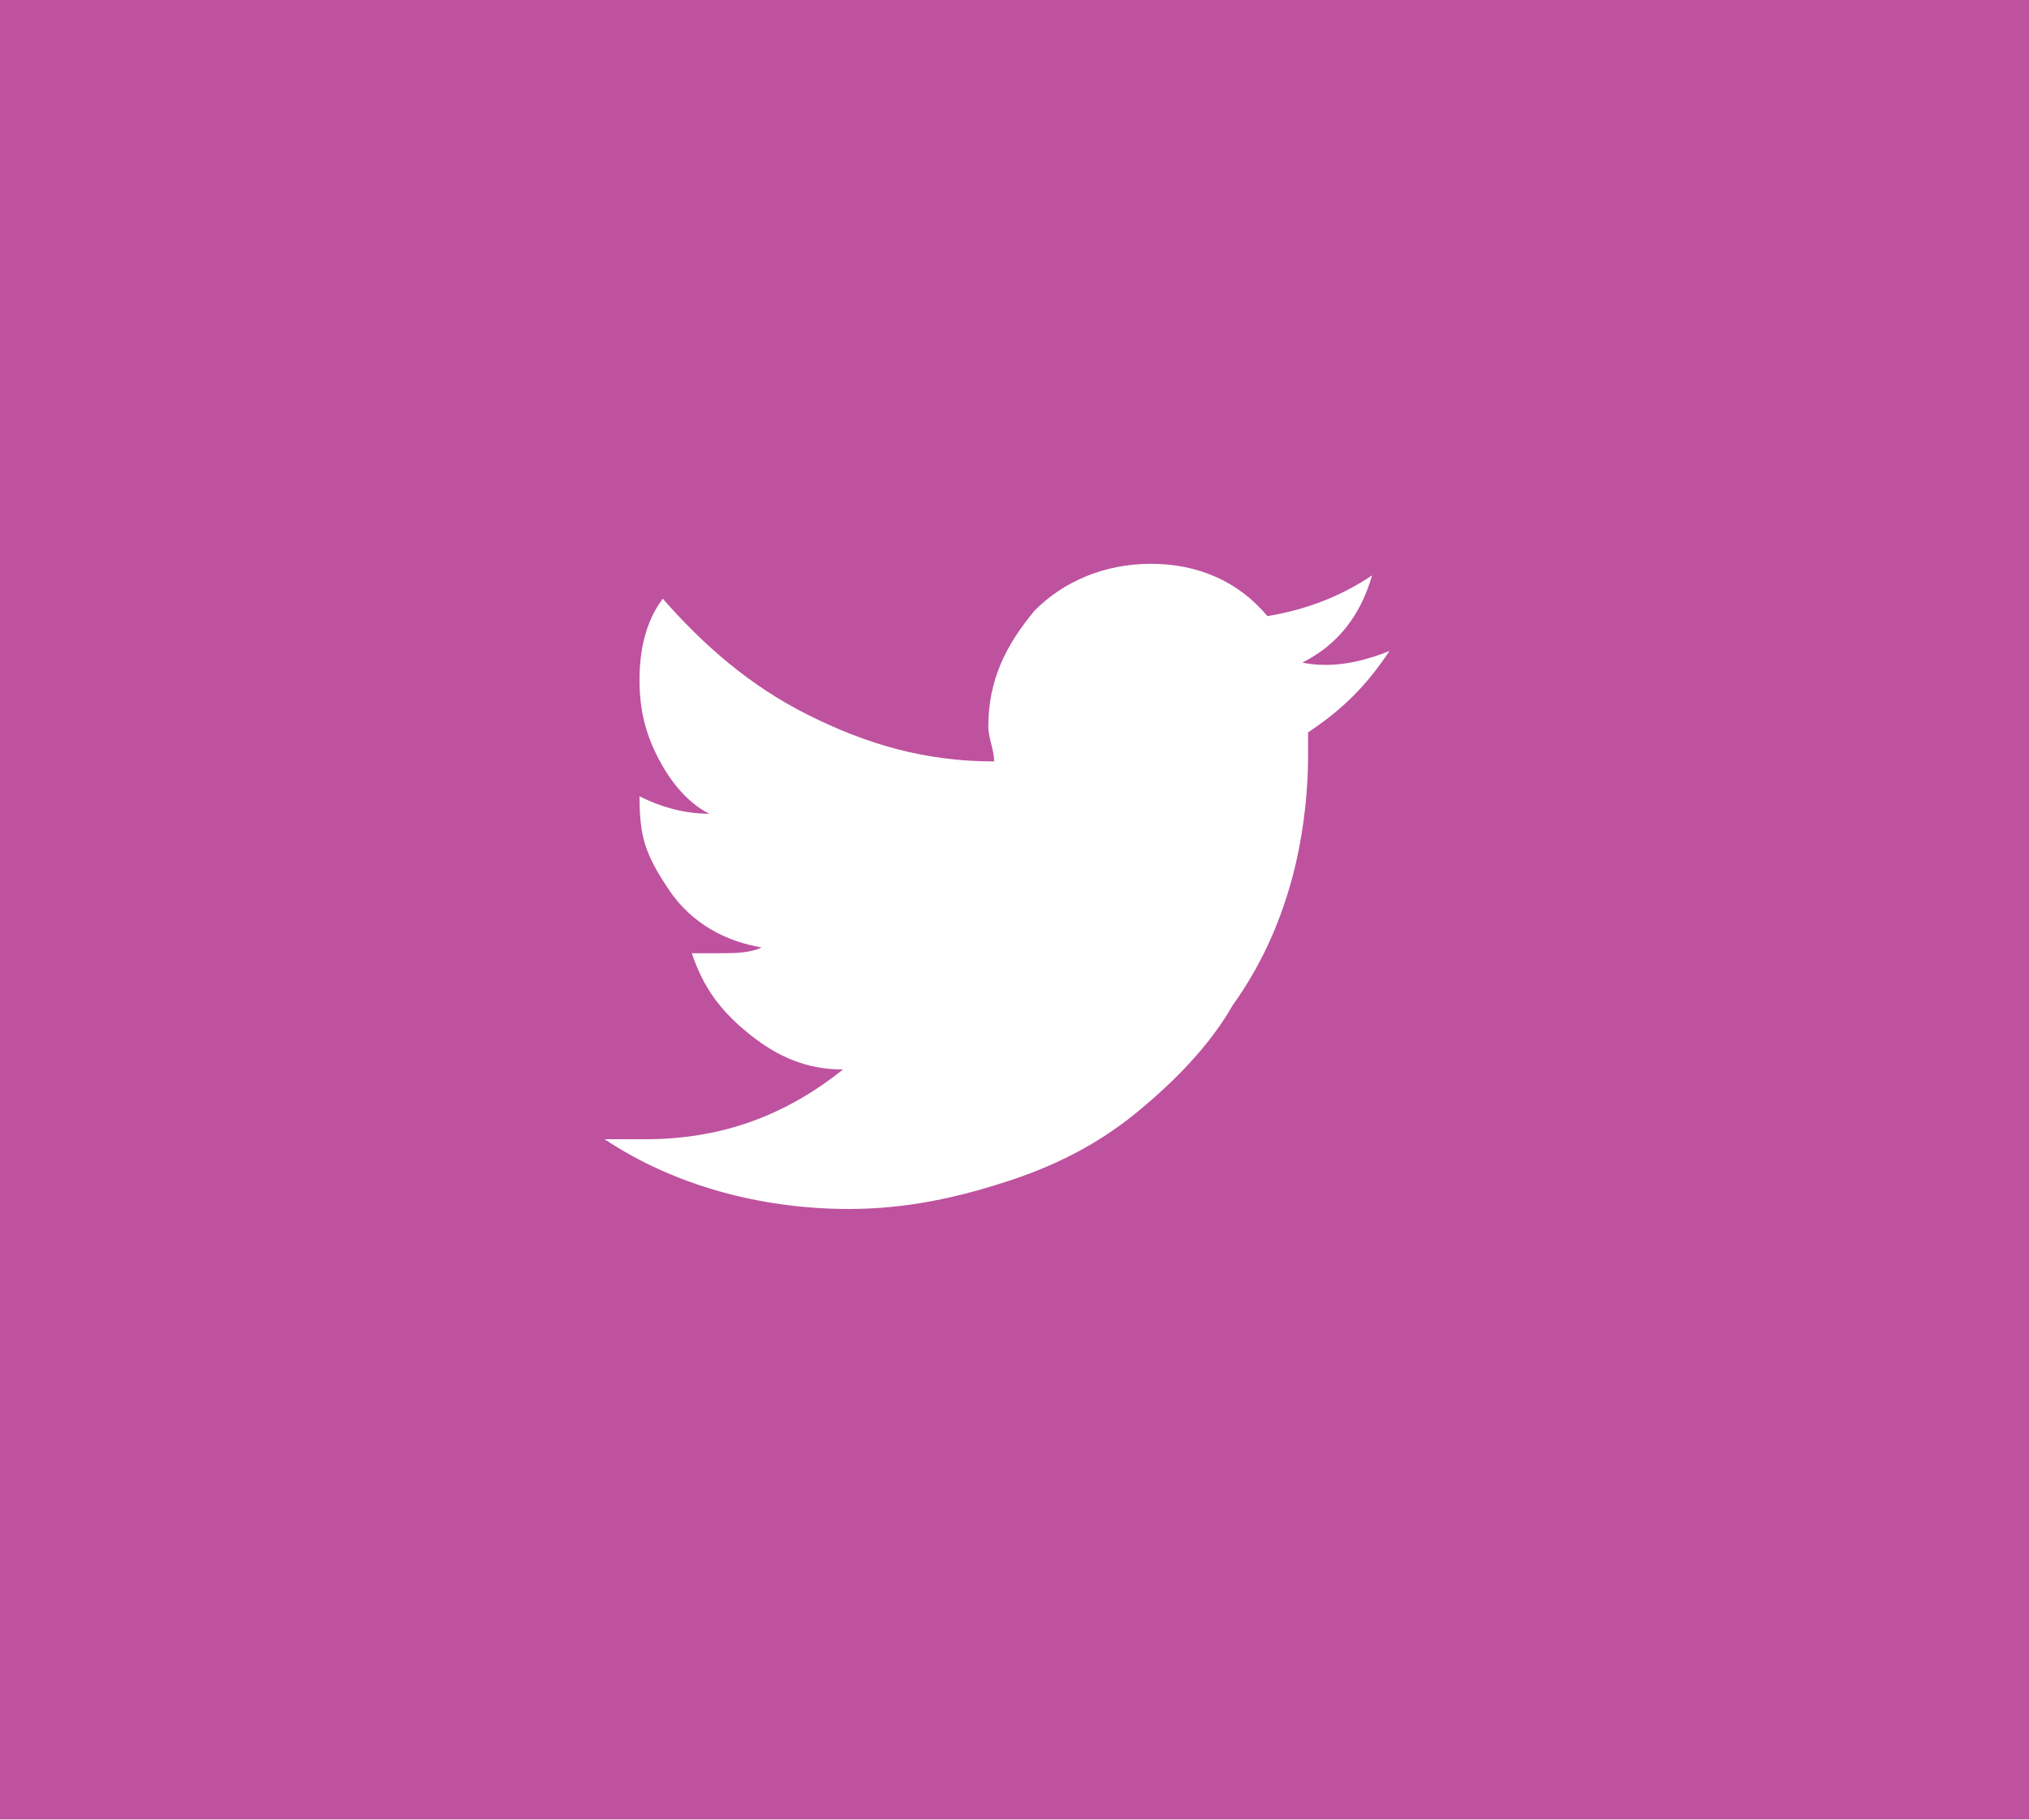
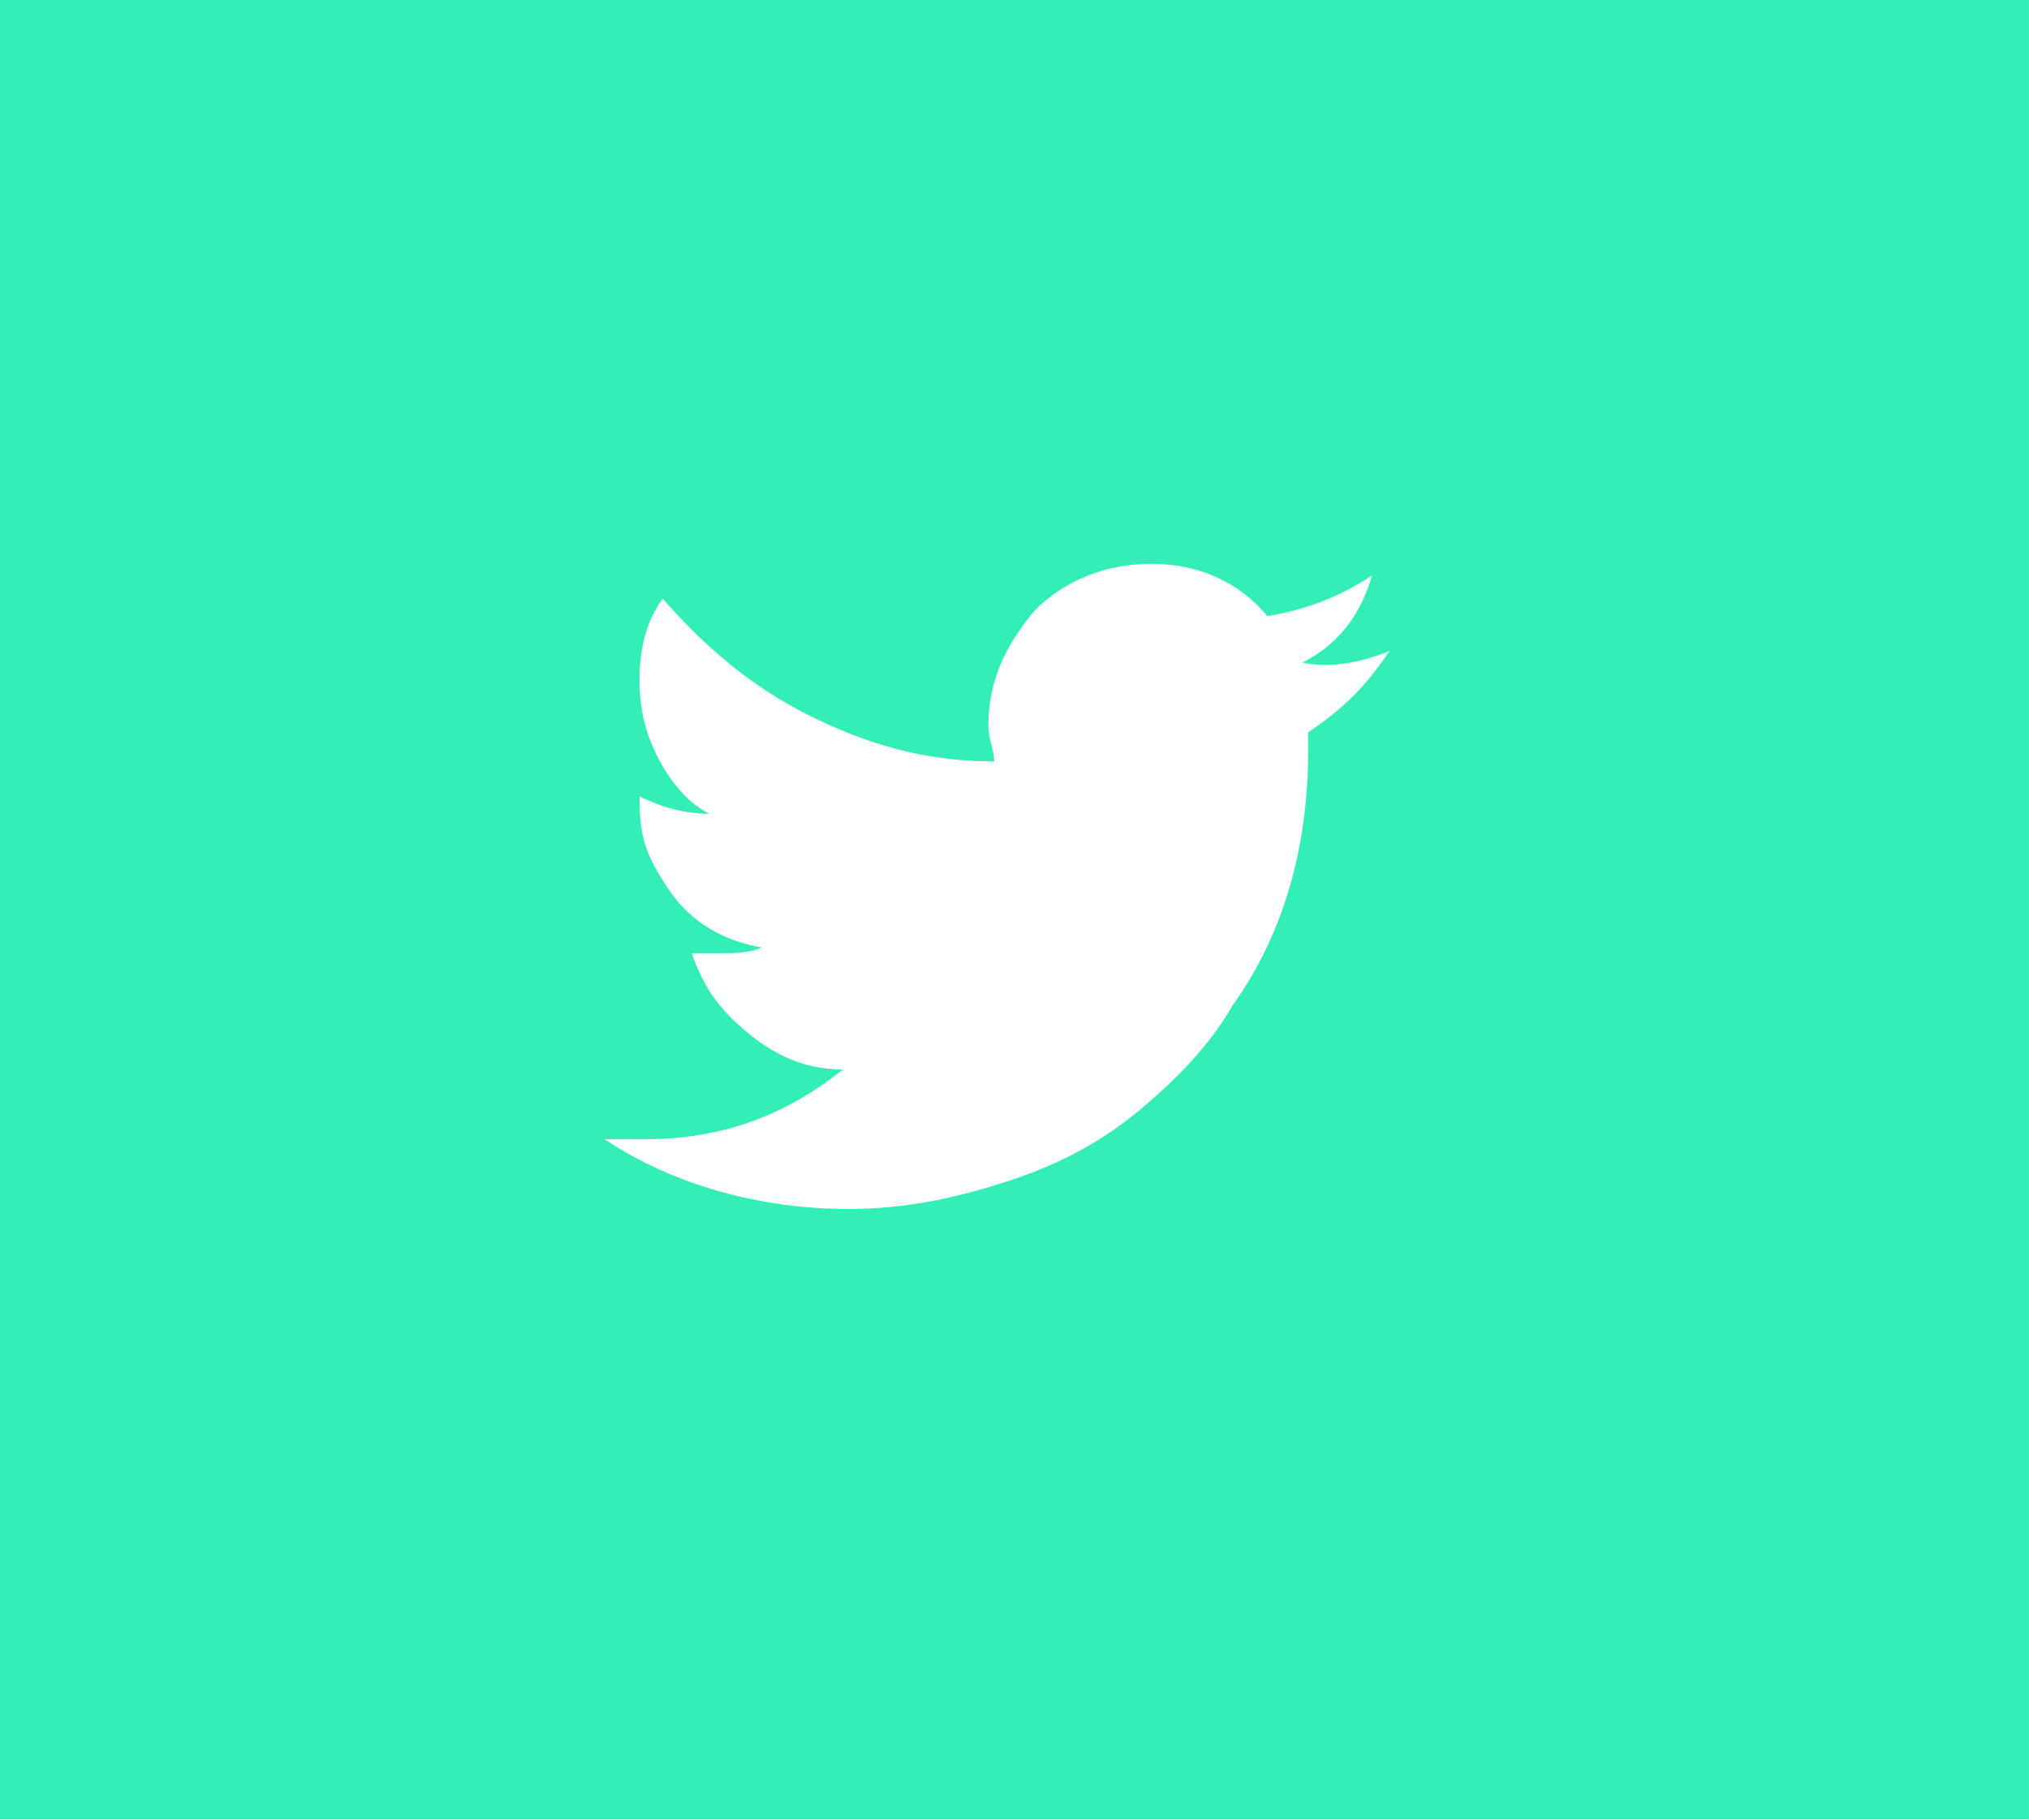
<svg xmlns="http://www.w3.org/2000/svg" version="1.1" id="Layer_1" x="0px" y="0px" viewBox="0 0 34.9 31.3" style="enable-background:new 0 0 34.9 31.3;" xml:space="preserve">
  <style type="text/css">
- 	.st0{fill:#BE529F;}
+ 	.st0{fill:#33EFB7;}
	.st1{fill:#FFFFFF;}
</style>
  <g>
    <rect class="st0" width="34.9" height="31.3" />
  </g>
  <g>
-     <path class="st1" d="M23.9,11.2c-0.4,0.6-0.8,1-1.4,1.4c0,0.1,0,0.2,0,0.4c0,0.7-0.1,1.5-0.3,2.2s-0.5,1.4-1,2.1   c-0.4,0.7-1,1.3-1.6,1.8c-0.6,0.5-1.3,0.9-2.2,1.2c-0.9,0.3-1.8,0.5-2.8,0.5c-1.5,0-3-0.4-4.2-1.2c0.2,0,0.4,0,0.7,0   c1.3,0,2.4-0.4,3.4-1.2c-0.6,0-1.1-0.2-1.6-0.6c-0.5-0.4-0.8-0.8-1-1.4c0.2,0,0.4,0,0.5,0c0.2,0,0.5,0,0.7-0.1   c-0.6-0.1-1.2-0.4-1.6-1S11,14.4,11,13.7v0c0.4,0.2,0.8,0.3,1.2,0.3c-0.4-0.2-0.7-0.6-0.9-1c-0.2-0.4-0.3-0.8-0.3-1.3   c0-0.5,0.1-1,0.4-1.4c0.7,0.8,1.5,1.5,2.5,2s2,0.8,3.2,0.8c0-0.2-0.1-0.4-0.1-0.6c0-0.8,0.3-1.4,0.8-2c0.5-0.5,1.2-0.8,2-0.8   c0.8,0,1.5,0.3,2,0.9c0.6-0.1,1.2-0.3,1.8-0.7c-0.2,0.7-0.6,1.2-1.2,1.5C22.9,11.5,23.4,11.4,23.9,11.2z" />
+     <path class="st1" d="M23.9,11.2c-0.4,0.6-0.8,1-1.4,1.4c0,0.1,0,0.2,0,0.4c0,0.7-0.1,1.5-0.3,2.2s-0.5,1.4-1,2.1   c-0.4,0.7-1,1.3-1.6,1.8s-1.3,0.9-2.2,1.2c-0.9,0.3-1.8,0.5-2.8,0.5c-1.5,0-3-0.4-4.2-1.2c0.2,0,0.4,0,0.7,0c1.3,0,2.4-0.4,3.4-1.2   c-0.6,0-1.1-0.2-1.6-0.6s-0.8-0.8-1-1.4c0.2,0,0.4,0,0.5,0c0.2,0,0.5,0,0.7-0.1c-0.6-0.1-1.2-0.4-1.6-1S11,14.4,11,13.7l0,0   c0.4,0.2,0.8,0.3,1.2,0.3c-0.4-0.2-0.7-0.6-0.9-1S11,12.2,11,11.7s0.1-1,0.4-1.4c0.7,0.8,1.5,1.5,2.5,2s2,0.8,3.2,0.8   c0-0.2-0.1-0.4-0.1-0.6c0-0.8,0.3-1.4,0.8-2c0.5-0.5,1.2-0.8,2-0.8s1.5,0.3,2,0.9c0.6-0.1,1.2-0.3,1.8-0.7   c-0.2,0.7-0.6,1.2-1.2,1.5C22.9,11.5,23.4,11.4,23.9,11.2z" />
  </g>
</svg>
